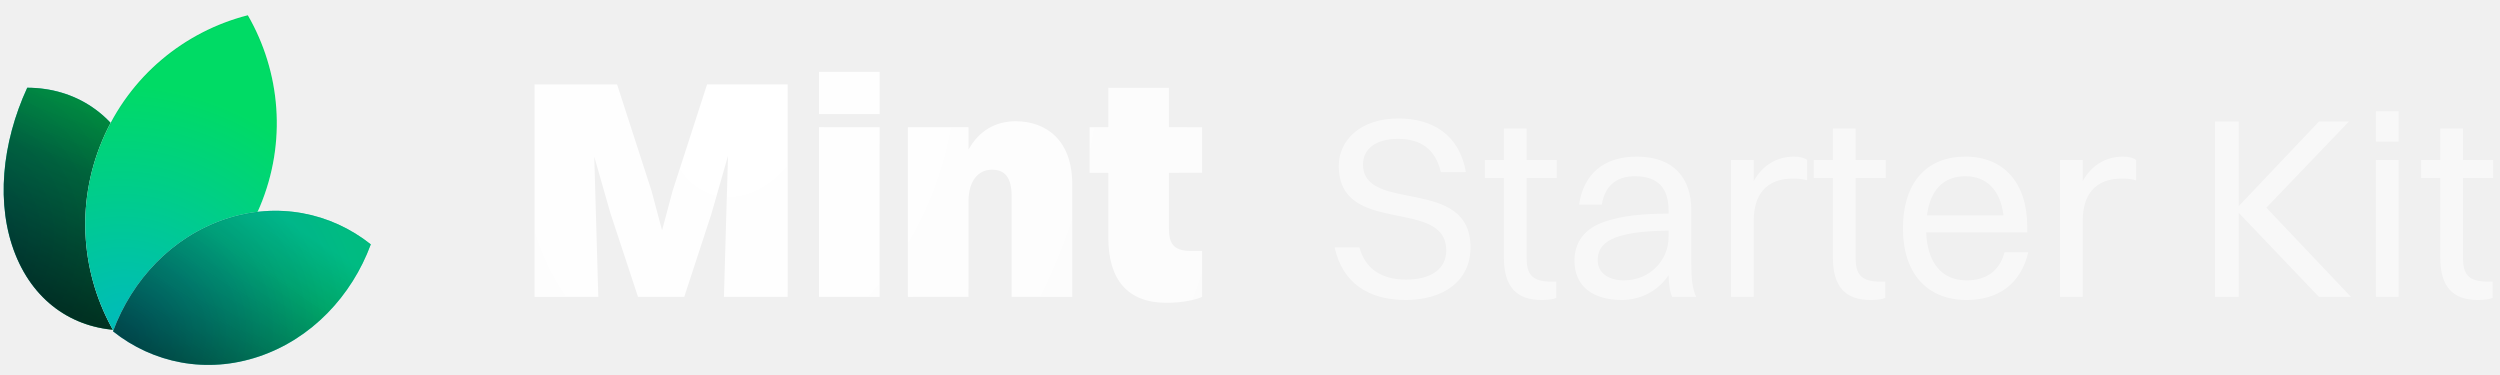
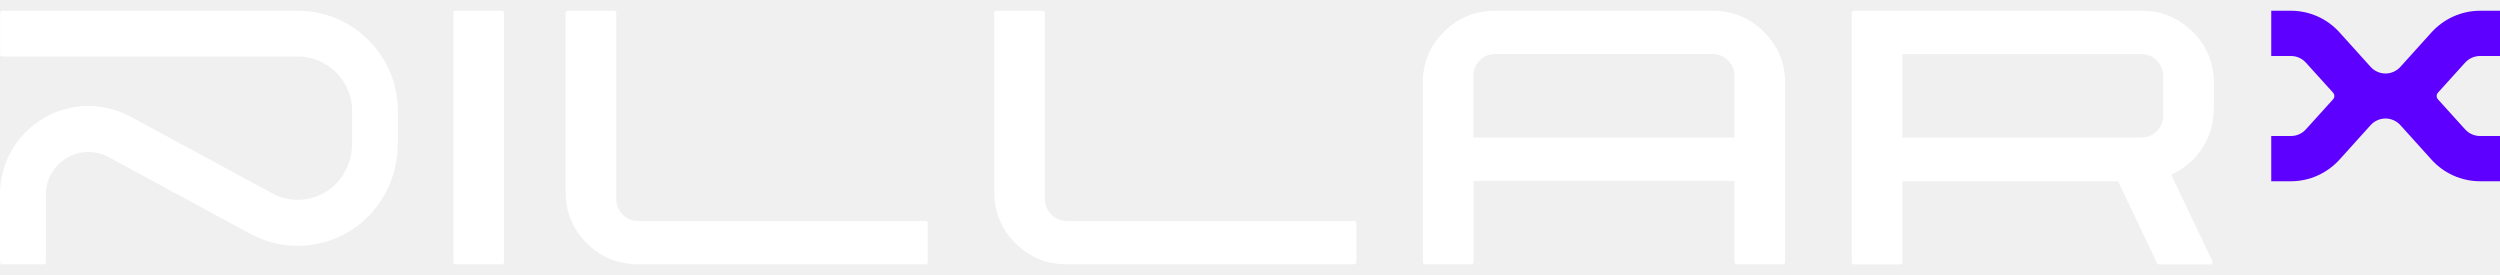
- <svg xmlns="http://www.w3.org/2000/svg" width="160" height="24" viewBox="0 0 160 24" fill="none">
-   <path d="M7.953 21.139C4.896 21.13 2.255 19.458 0.987 16.29C-0.28 13.121 0.109 9.163 1.744 5.615C4.801 5.624 7.442 7.296 8.71 10.465C9.977 13.633 9.588 17.591 7.953 21.139Z" fill="white" />
-   <path d="M7.953 21.139C4.896 21.13 2.255 19.458 0.987 16.29C-0.28 13.121 0.109 9.163 1.744 5.615C4.801 5.624 7.442 7.296 8.71 10.465C9.977 13.633 9.588 17.591 7.953 21.139Z" fill="url(#paint0_radial_115_109)" />
-   <path d="M7.953 21.139C4.896 21.13 2.255 19.458 0.987 16.29C-0.28 13.121 0.109 9.163 1.744 5.615C4.801 5.624 7.442 7.296 8.71 10.465C9.977 13.633 9.588 17.591 7.953 21.139Z" fill="black" fill-opacity="0.5" style="mix-blend-mode:hard-light" />
-   <path d="M7.953 21.139C4.896 21.13 2.255 19.458 0.987 16.29C-0.28 13.121 0.109 9.163 1.744 5.615C4.801 5.624 7.442 7.296 8.71 10.465C9.977 13.633 9.588 17.591 7.953 21.139Z" fill="url(#paint1_linear_115_109)" fill-opacity="0.5" style="mix-blend-mode:hard-light" />
-   <path d="M7.935 21.111C4.897 21.096 2.274 19.431 1.013 16.279C-0.248 13.124 0.136 9.182 1.762 5.643C4.8 5.659 7.423 7.324 8.684 10.476C9.945 13.63 9.561 17.572 7.935 21.111Z" stroke="url(#paint2_linear_115_109)" stroke-opacity="0.05" stroke-width="0.056" />
-   <path d="M7.31 21.257C11.354 20.221 14.884 17.375 16.628 13.236C18.373 9.097 17.945 4.587 15.86 0.976C11.816 2.012 8.287 4.858 6.542 8.998C4.797 13.137 5.225 17.646 7.31 21.257Z" fill="white" />
-   <path d="M7.31 21.257C11.354 20.221 14.884 17.375 16.628 13.236C18.373 9.097 17.945 4.587 15.86 0.976C11.816 2.012 8.287 4.858 6.542 8.998C4.797 13.137 5.225 17.646 7.31 21.257Z" fill="url(#paint3_radial_115_109)" />
-   <path d="M16.602 13.225C14.864 17.349 11.351 20.187 7.324 21.225C5.253 17.624 4.829 13.132 6.568 9.009C8.306 4.885 11.819 2.047 15.846 1.009C17.918 4.61 18.341 9.101 16.602 13.225Z" stroke="url(#paint4_linear_115_109)" stroke-opacity="0.05" stroke-width="0.056" />
-   <path d="M7.234 21.207C9.789 23.237 13.21 23.951 16.577 22.814C19.944 21.677 22.506 18.945 23.73 15.638C21.175 13.608 17.754 12.894 14.387 14.031C11.02 15.168 8.458 17.901 7.234 21.207Z" fill="white" />
-   <path d="M7.234 21.207C9.789 23.237 13.21 23.951 16.577 22.814C19.944 21.677 22.506 18.945 23.73 15.638C21.175 13.608 17.754 12.894 14.387 14.031C11.02 15.168 8.458 17.901 7.234 21.207Z" fill="url(#paint5_radial_115_109)" />
-   <path d="M7.234 21.207C9.789 23.237 13.21 23.951 16.577 22.814C19.944 21.677 22.506 18.945 23.73 15.638C21.175 13.608 17.754 12.894 14.387 14.031C11.02 15.168 8.458 17.901 7.234 21.207Z" fill="black" fill-opacity="0.2" style="mix-blend-mode:hard-light" />
-   <path d="M7.234 21.207C9.789 23.237 13.21 23.951 16.577 22.814C19.944 21.677 22.506 18.945 23.73 15.638C21.175 13.608 17.754 12.894 14.387 14.031C11.02 15.168 8.458 17.901 7.234 21.207Z" fill="url(#paint6_linear_115_109)" fill-opacity="0.5" style="mix-blend-mode:hard-light" />
-   <path d="M16.568 22.787C13.218 23.918 9.814 23.212 7.267 21.198C8.492 17.907 11.044 15.189 14.396 14.058C17.747 12.927 21.15 13.633 23.697 15.648C22.472 18.938 19.92 21.656 16.568 22.787Z" stroke="url(#paint7_linear_115_109)" stroke-opacity="0.05" stroke-width="0.056" />
-   <path d="M34.212 19V5.4H39.492L41.692 12.2L42.372 14.74L43.052 12.2L45.252 5.4H50.412V19H46.332L46.592 9.98L45.532 13.68L43.792 19H40.832L39.052 13.6L38.032 10.02L38.292 19H34.212ZM52.416 7.3V4.6H56.295V7.3H52.416ZM52.416 19V8.14H56.295V19H52.416ZM58.104 19V8.14H61.984V9.58C62.664 8.34 63.744 7.76 65.004 7.76C66.964 7.76 68.624 8.98 68.624 11.78V19H64.744V12.56C64.744 11.34 64.304 10.86 63.484 10.86C62.604 10.86 61.984 11.58 61.984 12.88V19H58.104ZM70.933 15.22V11.06H69.733V8.14H70.933V5.62H74.813V8.14H76.933V11.06H74.813V14.6C74.813 15.5 75.033 16.06 76.213 16.06H76.933V19C76.493 19.2 75.673 19.38 74.653 19.38C72.153 19.38 70.933 17.88 70.933 15.22Z" fill="url(#paint8_radial_115_109)" />
-   <path d="M87.232 10.519C87.232 13.687 94.112 11.229 94.112 15.832C94.112 17.994 92.364 19.198 89.971 19.198C87.562 19.198 85.912 18.093 85.417 15.832H87.001C87.364 17.169 88.371 17.895 89.987 17.895C91.671 17.895 92.561 17.152 92.561 16.03C92.561 12.598 85.681 15.155 85.681 10.618C85.681 9.001 87.034 7.582 89.509 7.582C91.671 7.582 93.403 8.621 93.816 11.014H92.215C91.868 9.529 90.912 8.886 89.476 8.886C88.057 8.886 87.232 9.529 87.232 10.519ZM96.25 16.476V11.393H95.029V10.239H96.25V8.226H97.702V10.239H99.632V11.393H97.702V16.476C97.702 17.532 98.015 18.026 99.302 18.026H99.599V19.066C99.434 19.148 99.071 19.198 98.659 19.198C97.025 19.198 96.25 18.323 96.25 16.476ZM102.516 13.093H101.064C101.345 11.162 102.615 10.024 104.76 10.024C107.103 10.024 108.242 11.393 108.242 13.44V16.888C108.242 17.895 108.324 18.521 108.555 19H107.021C106.856 18.654 106.806 18.142 106.79 17.614C106.047 18.72 104.859 19.198 103.803 19.198C101.988 19.198 100.767 18.357 100.767 16.69C100.767 15.486 101.427 14.611 102.714 14.182C103.902 13.786 105.107 13.687 106.79 13.671V13.473C106.79 12.053 106.13 11.278 104.628 11.278C103.374 11.278 102.698 11.971 102.516 13.093ZM102.252 16.657C102.252 17.465 102.929 17.944 103.952 17.944C105.569 17.944 106.79 16.674 106.79 15.172V14.759C103.061 14.793 102.252 15.585 102.252 16.657ZM110.787 19V10.239H112.239V11.591C112.833 10.519 113.774 10.024 114.83 10.024C115.176 10.024 115.49 10.107 115.655 10.239V11.542C115.407 11.46 115.094 11.427 114.747 11.427C112.998 11.427 112.239 12.515 112.239 14.1V19H110.787ZM117.305 16.476V11.393H116.084V10.239H117.305V8.226H118.757V10.239H120.688V11.393H118.757V16.476C118.757 17.532 119.071 18.026 120.358 18.026H120.655V19.066C120.49 19.148 120.127 19.198 119.714 19.198C118.081 19.198 117.305 18.323 117.305 16.476ZM129.809 16.145C129.33 18.192 127.862 19.198 125.865 19.198C123.324 19.198 121.79 17.482 121.79 14.627C121.79 11.658 123.324 10.024 125.783 10.024C128.258 10.024 129.743 11.723 129.743 14.512V14.875H123.275C123.357 16.838 124.281 17.944 125.865 17.944C127.103 17.944 127.977 17.35 128.291 16.145H129.809ZM125.783 11.278C124.38 11.278 123.539 12.152 123.324 13.786H128.225C128.027 12.169 127.152 11.278 125.783 11.278ZM131.843 19V10.239H133.295V11.591C133.889 10.519 134.829 10.024 135.885 10.024C136.232 10.024 136.545 10.107 136.71 10.239V11.542C136.463 11.46 136.149 11.427 135.803 11.427C134.054 11.427 133.295 12.515 133.295 14.1V19H131.843ZM141.763 19V7.78H143.281V13.192L148.413 7.78H150.327L145.047 13.291L150.459 19H148.413L143.281 13.621V19H141.763ZM152.06 9.067V7.12H153.512V9.067H152.06ZM152.06 19V10.239H153.512V19H152.06ZM156.178 16.476V11.393H154.957V10.239H156.178V8.226H157.63V10.239H159.56V11.393H157.63V16.476C157.63 17.532 157.943 18.026 159.23 18.026H159.527V19.066C159.362 19.148 158.999 19.198 158.587 19.198C156.953 19.198 156.178 18.323 156.178 16.476Z" fill="white" fill-opacity="0.55" />
-   <defs>
-     <radialGradient id="paint0_radial_115_109" cx="0" cy="0" r="1" gradientUnits="userSpaceOnUse" gradientTransform="translate(-3.00503 15.023) rotate(-10.029) scale(17.9572 17.784)">
-       <stop stop-color="#00B0BB" />
-       <stop offset="1" stop-color="#00DB65" />
-     </radialGradient>
-     <linearGradient id="paint1_linear_115_109" x1="7.39" y1="4.813" x2="1.63" y2="18.689" gradientUnits="userSpaceOnUse">
-       <stop stop-color="#18E299" />
-       <stop offset="1" />
-     </linearGradient>
-     <linearGradient id="paint2_linear_115_109" x1="7.948" y1="8.016" x2="1.761" y2="18.746" gradientUnits="userSpaceOnUse">
-       <stop />
-       <stop offset="1" stop-opacity="0" />
-     </linearGradient>
-     <radialGradient id="paint3_radial_115_109" cx="0" cy="0" r="1" gradientUnits="userSpaceOnUse" gradientTransform="translate(8.11404 20.8822) rotate(-75.7542) scale(21.6246 23.7772)">
-       <stop stop-color="#00BBBB" />
-       <stop offset="0.713" stop-color="#00DB65" />
-     </radialGradient>
-     <linearGradient id="paint4_linear_115_109" x1="7.602" y1="5.871" x2="15.556" y2="16.372" gradientUnits="userSpaceOnUse">
-       <stop />
-       <stop offset="1" stop-opacity="0" />
-     </linearGradient>
-     <radialGradient id="paint5_radial_115_109" cx="0" cy="0" r="1" gradientUnits="userSpaceOnUse" gradientTransform="translate(7.84537 21.5181) rotate(-20.3525) scale(18.5603 17.32)">
-       <stop stop-color="#00B0BB" />
-       <stop offset="1" stop-color="#00DB65" />
-     </radialGradient>
-     <linearGradient id="paint6_linear_115_109" x1="16.808" y1="13.007" x2="10.041" y2="22.994" gradientUnits="userSpaceOnUse">
-       <stop stop-color="#00B1BC" />
-       <stop offset="1" />
-     </linearGradient>
-     <linearGradient id="paint7_linear_115_109" x1="16.808" y1="13.007" x2="14.169" y2="23.841" gradientUnits="userSpaceOnUse">
-       <stop />
-       <stop offset="1" stop-opacity="0" />
-     </linearGradient>
-     <radialGradient id="paint8_radial_115_109" cx="0" cy="0" r="1" gradientUnits="userSpaceOnUse" gradientTransform="translate(47.2781 7) rotate(19.0047) scale(67.5582 85.7506)">
-       <stop stop-color="white" />
-       <stop offset="1" stop-color="white" stop-opacity="0.5" />
-     </radialGradient>
-   </defs>
+ <svg xmlns="http://www.w3.org/2000/svg" id="Layer_1" viewBox="0 0 200 22">
+   <path d="M3.48,21.14H.19c-.11,0-.19-.09-.19-.19v-5.4c0-3.9,3.17-7.07,7.07-7.07,1.14,0,2.27.28,3.28.8l11.4,6.17c1.32.72,2.88.71,4.18-.02,1.41-.79,2.24-2.33,2.24-3.95v-2.61c0-2.4-1.95-4.35-4.35-4.35H.2c-.11,0-.19-.09-.19-.19V1.05c0-.11.09-.19.19-.19h23.61c4.43,0,8.02,3.59,8.02,8.02v2.56c0,2.92-1.48,5.68-4,7.14-2.44,1.41-5.36,1.45-7.84.11l-11.37-6.16c-.46-.24-1-.37-1.55-.37-1.87,0-3.4,1.52-3.4,3.4v5.4c0,.11-.09.19-.19.19Z" fill="#fff" stroke-width="0" />
+   <path d="M198.4,4.48h1.6V.86h-1.6c-1.47,0-2.88.63-3.88,1.73l-2.49,2.76c-.31.34-.74.53-1.19.53s-.88-.19-1.19-.53l-2.49-2.76c-.99-1.1-2.4-1.73-3.88-1.73h-1.58v3.62h1.58c.45,0,.88.19,1.19.53l2.18,2.41c.13.15.13.37,0,.52l-2.18,2.41c-.31.34-.74.53-1.19.53h-1.58v3.62h1.58c1.47,0,2.88-.63,3.88-1.73l2.49-2.76c.31-.34.74-.53,1.19-.53s.88.19,1.19.53l2.49,2.76c.99,1.1,2.41,1.73,3.88,1.73h1.6v-3.62h-1.6c-.45,0-.88-.19-1.19-.53l-2.18-2.41c-.13-.15-.13-.37,0-.52l2.18-2.41c.31-.34.74-.53,1.19-.53Z" fill="#5e00ff" stroke-width="0" />
+   <path d="M40.32,20.98s-.02.08-.05.11-.08.05-.13.05h-3.71s-.08-.02-.11-.05c-.03-.03-.05-.07-.05-.11V1.04c0-.05.02-.1.05-.13s.07-.05.11-.05h3.71c.05,0,.1.02.13.05.03.03.05.08.05.13v19.94Z" fill="#fff" stroke-width="0" />
+   <path d="M74.22,20.98s-.02.08-.05.11-.07.05-.11.05h-23.01c-1.61,0-2.98-.56-4.11-1.69-1.13-1.13-1.69-2.5-1.69-4.11V1.04c0-.05.02-.1.05-.13s.07-.05.11-.05h3.71c.05,0,.1.02.13.05.03.03.05.08.05.13v14.89c0,.47.17.88.51,1.23.34.35.75.52,1.24.52h23.01s.08.02.11.05c.03.03.05.07.05.11v3.14Z" fill="#fff" stroke-width="0" />
+   <path d="M108.51,20.98s-.02.08-.05.11-.07.05-.11.05h-23.01c-1.61,0-2.98-.56-4.11-1.69-1.13-1.13-1.69-2.5-1.69-4.11V1.04c0-.05.02-.1.05-.13s.07-.05.11-.05h3.71c.05,0,.1.02.13.05.03.03.05.08.05.13v14.89c0,.47.17.88.51,1.23.34.35.75.52,1.24.52h23.01s.08.02.11.05c.03.03.05.07.05.11v3.14Z" fill="#fff" stroke-width="0" />
+   <path d="M113.82,6.64c0-1.6.56-2.96,1.69-4.09s2.5-1.69,4.11-1.69h17.39c1.6,0,2.96.56,4.1,1.69,1.14,1.13,1.7,2.49,1.7,4.09v14.32c0,.05-.02.1-.05.13s-.08.05-.13.05h-3.71s-.08-.02-.11-.05c-.03-.03-.05-.08-.05-.13v-6.49h-20.88v6.49c0,.05-.02.1-.05.13s-.07.05-.11.05h-3.71c-.05,0-.1-.02-.13-.05-.03-.03-.05-.08-.05-.13V6.64ZM138.76,11v-4.93c0-.49-.17-.9-.52-1.24-.34-.34-.75-.51-1.23-.51h-17.39c-.49,0-.9.17-1.24.51-.34.34-.51.75-.51,1.24v4.93h20.88Z" fill="#fff" stroke-width="0" />
+   <path d="M177.1,8.69c0,1.18-.31,2.24-.93,3.18-.62.94-1.45,1.64-2.48,2.1l.08.16,3.23,6.78c.01.05,0,.11-.02.16-.03.05-.07.08-.14.08h-4.12c-.07,0-.12-.03-.16-.1l-3.12-6.55h-17.25v6.49s-.02.08-.05.11-.08.05-.13.05h-3.71s-.08-.02-.11-.05c-.03-.03-.05-.07-.05-.11V1.04c0-.05.02-.1.05-.13s.07-.05.11-.05h23.03c1.6,0,2.96.56,4.09,1.69,1.13,1.13,1.69,2.5,1.69,4.11v2.03ZM152.19,11h19.13c.47,0,.88-.17,1.22-.51.34-.34.51-.75.51-1.24v-3.19c0-.47-.17-.88-.51-1.22s-.74-.51-1.22-.51h-19.13v6.65Z" fill="#fff" stroke-width="0" />
</svg>
